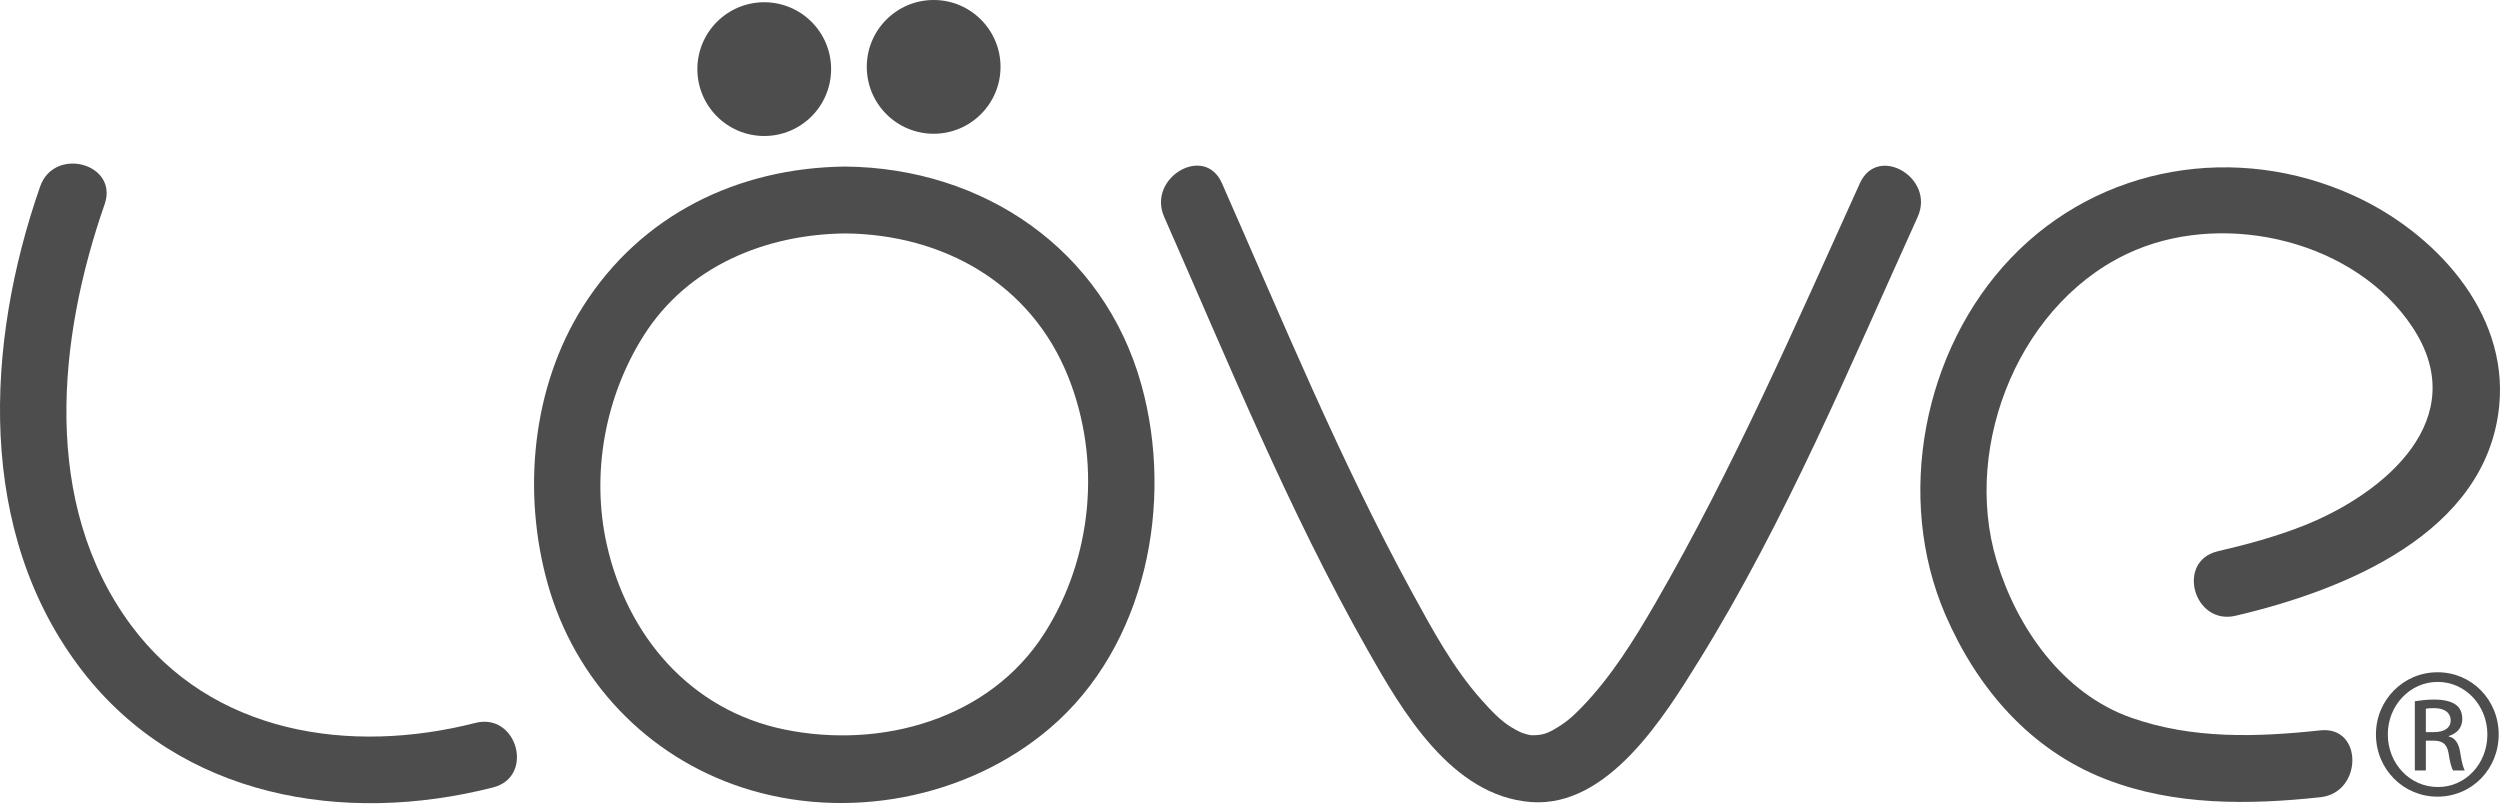
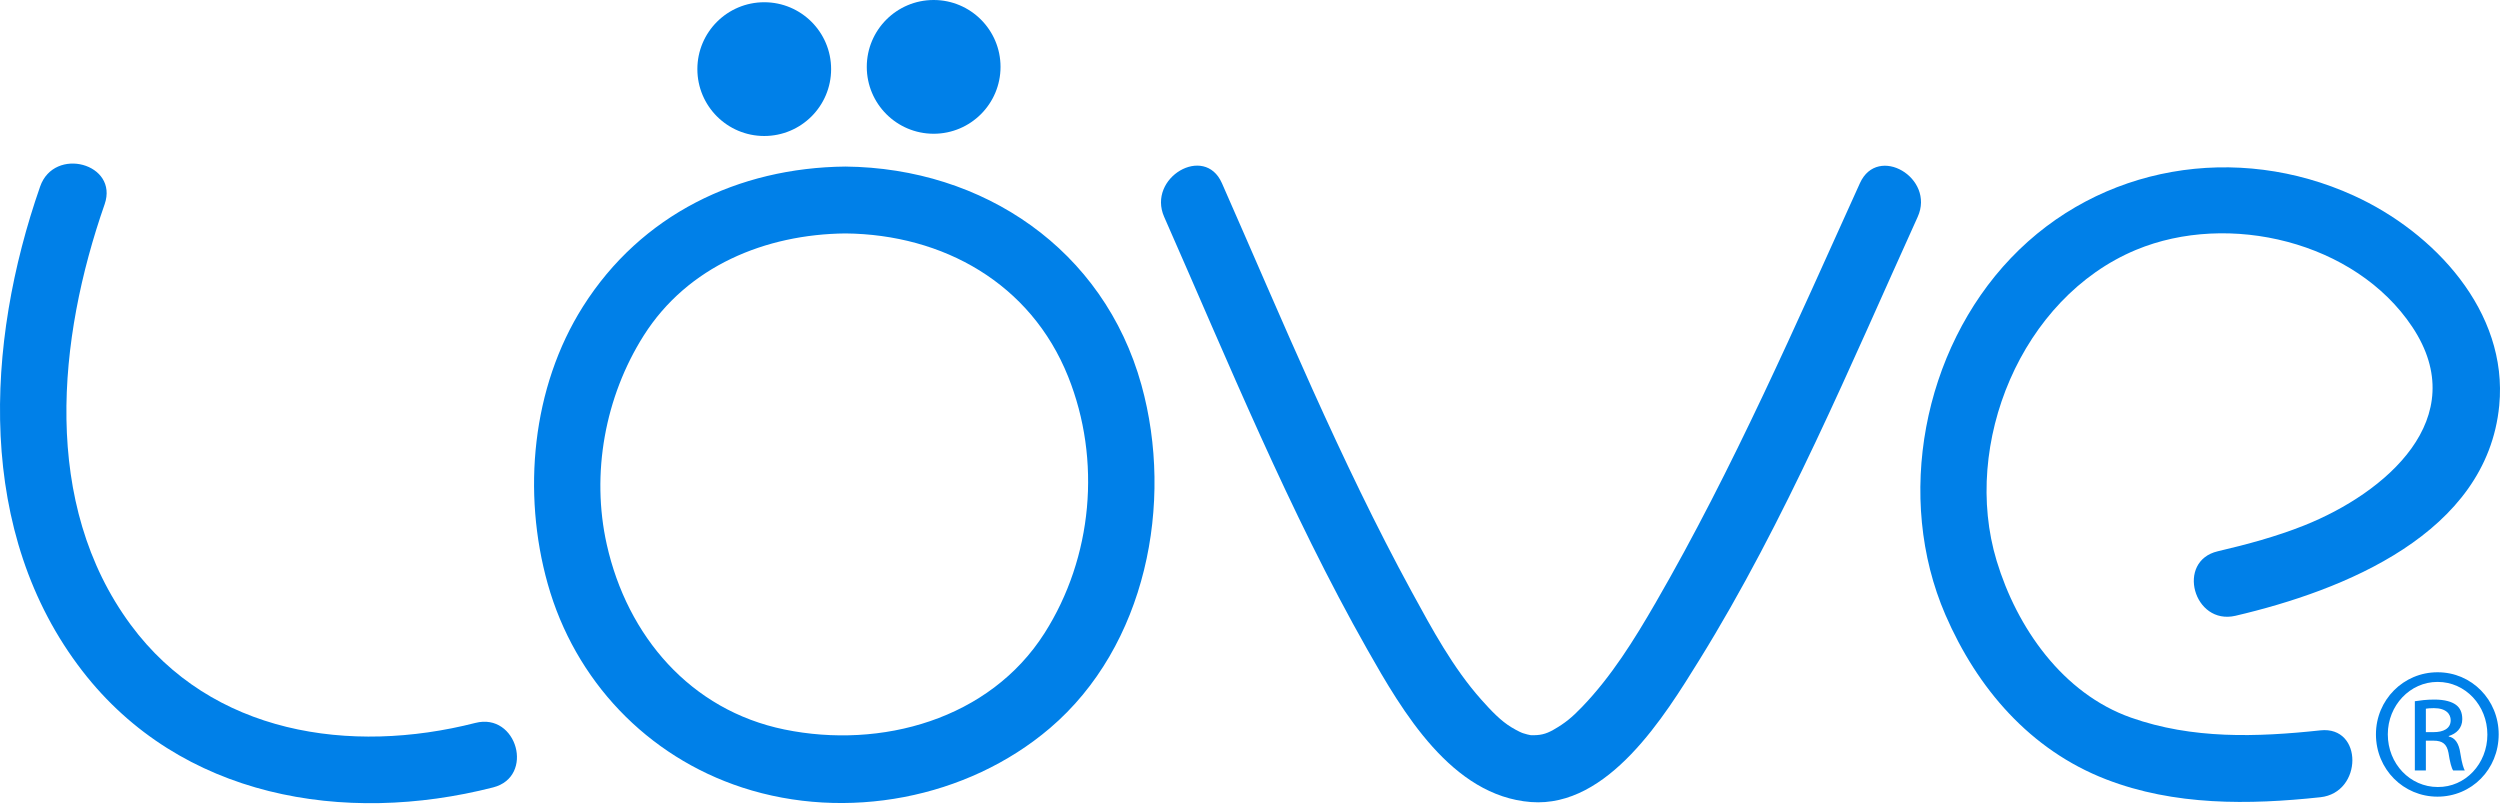
<svg xmlns="http://www.w3.org/2000/svg" version="1.1" x="0px" y="0px" width="373.831px" height="120.104px" viewBox="0 0 373.831 120.104" enable-background="new 0 0 373.831 120.104" xml:space="preserve" id="svg2">
  <defs id="defs57" />
  <g id="Layer_10" />
  <g id="Layer_9">
-     <circle cx="114.279" cy="10.335" r="10" id="circle6" style="fill:#4d4d4d" />
-     <circle cx="139.612" cy="10" r="10" id="circle8" style="fill:#4d4d4d" />
+     <circle cx="114.279" cy="10.335" r="10" id="circle6" style="fill:#0080e8" />
+     <circle cx="139.612" cy="10" r="10" id="circle8" style="fill:#0080e8" />
  </g>
  <g id="Layer_2" />
  <g id="Layer_1" />
  <g id="Layer_3">
    <g id="g13">
      <g id="g15">
        <path fill="none" d="M126.419,29.906c-55.287,0-55.475,85.041-0.353,85.041C181.106,114.947,181.92,29.906,126.419,29.906" id="path17" />
-         <path d="M126.419,24.906c-16.061,0.162-30.552,7.196-39.236,20.915c-7.67,12.116-9.111,27.837-5.282,41.478     c4.06,14.461,14.838,25.804,29.094,30.463c15.53,5.076,33.615,1.679,46.006-8.884c14.374-12.252,18.58-33.677,13.679-51.324     C165.053,37.291,147.043,25.113,126.419,24.906c-6.451-0.065-6.445,9.935,0,10c14.639,0.147,27.712,7.472,33.298,21.396     c5.004,12.474,3.672,27.057-3.529,38.379c-8.21,12.908-24.446,17.367-38.892,14.402c-14.073-2.889-23.502-13.993-26.563-27.657     c-2.375-10.605-0.264-22.11,5.525-31.254c6.572-10.381,18.226-15.146,30.161-15.266     C132.864,34.841,132.871,24.841,126.419,24.906L126.419,24.906z" id="path19" style="fill:#4d4d4d" />
+         <path d="M126.419,24.906c-16.061,0.162-30.552,7.196-39.236,20.915c-7.67,12.116-9.111,27.837-5.282,41.478     c4.06,14.461,14.838,25.804,29.094,30.463c15.53,5.076,33.615,1.679,46.006-8.884c14.374-12.252,18.58-33.677,13.679-51.324     C165.053,37.291,147.043,25.113,126.419,24.906c-6.451-0.065-6.445,9.935,0,10c14.639,0.147,27.712,7.472,33.298,21.396     c5.004,12.474,3.672,27.057-3.529,38.379c-8.21,12.908-24.446,17.367-38.892,14.402c-14.073-2.889-23.502-13.993-26.563-27.657     c-2.375-10.605-0.264-22.11,5.525-31.254c6.572-10.381,18.226-15.146,30.161-15.266     C132.864,34.841,132.871,24.841,126.419,24.906L126.419,24.906z" id="path19" style="fill:#0080e8" />
      </g>
    </g>
    <g id="g21">
      <g id="g23">
        <path fill="none" d="M178.397,29.906c48.716,110.468,51.349,116.265,104.041,0" id="path25" />
-         <path d="M174.08,32.43c9.586,21.736,18.656,43.999,30.382,64.701c5.241,9.255,12.593,21.893,24.465,22.801     c11.569,0.885,20.021-12.921,25.149-21.195c12.939-20.876,22.563-43.995,32.68-66.306c2.642-5.825-5.975-10.913-8.635-5.047     c-9.592,21.154-18.926,42.655-30.574,62.786c-3.169,5.476-6.566,10.959-10.974,15.536c-1.543,1.604-2.545,2.424-4.268,3.411     c-1.201,0.688-2.065,0.857-3.379,0.815c-0.582-0.051-0.556-0.041,0.08,0.027c-0.424-0.069-0.837-0.193-1.248-0.316     c-0.165-0.049-0.753-0.289-1.728-0.876c-1.604-0.966-2.992-2.424-4.532-4.152c-4.226-4.744-7.359-10.551-10.383-16.096     c-10.744-19.703-19.356-40.625-28.401-61.135C180.117,21.493,171.503,26.587,174.08,32.43L174.08,32.43z" id="path27" style="fill:#4d4d4d" />
+         <path d="M174.08,32.43c9.586,21.736,18.656,43.999,30.382,64.701c5.241,9.255,12.593,21.893,24.465,22.801     c11.569,0.885,20.021-12.921,25.149-21.195c12.939-20.876,22.563-43.995,32.68-66.306c2.642-5.825-5.975-10.913-8.635-5.047     c-9.592,21.154-18.926,42.655-30.574,62.786c-3.169,5.476-6.566,10.959-10.974,15.536c-1.543,1.604-2.545,2.424-4.268,3.411     c-1.201,0.688-2.065,0.857-3.379,0.815c-0.582-0.051-0.556-0.041,0.08,0.027c-0.424-0.069-0.837-0.193-1.248-0.316     c-0.165-0.049-0.753-0.289-1.728-0.876c-1.604-0.966-2.992-2.424-4.532-4.152c-4.226-4.744-7.359-10.551-10.383-16.096     c-10.744-19.703-19.356-40.625-28.401-61.135C180.117,21.493,171.503,26.587,174.08,32.43L174.08,32.43z" id="path27" style="fill:#0080e8" />
      </g>
    </g>
  </g>
  <g id="Layer_4" />
  <g id="Layer_5" />
  <g id="Layer_6">
    <g id="g32">
      <g id="g34">
        <path fill="none" d="M332.958,87.255c57.148-12.938,36.661-53.914,3.234-57.148s-51.756,33.427-40.974,59.305     c10.782,25.879,32.349,26.958,51.756,24.801" id="path36" />
-         <path d="M334.288,92.076c16.119-3.771,37.565-12.266,39.429-31.426c1.37-14.087-9.762-25.941-21.77-31.407     c-17.438-7.938-37.938-4.605-51.258,9.353c-13.145,13.773-17.356,35.85-9.787,53.338c4.761,10.999,12.667,20.207,24.025,24.604     c10.208,3.952,21.323,3.826,32.048,2.674c6.342-0.682,6.408-10.688,0-10c-9.54,1.025-19.151,1.334-28.321-1.903     c-10.214-3.605-17.066-13.445-20.092-23.452c-5.278-17.456,3.682-39.335,20.828-46.488c13.844-5.774,32.803-1.287,41.323,11.511     c9.107,13.679-4.028,24.854-16.167,29.692c-4.179,1.665-8.544,2.838-12.917,3.862C325.351,83.902,328.014,93.544,334.288,92.076     L334.288,92.076z" id="path38" style="fill:#4d4d4d" />
+         <path d="M334.288,92.076c16.119-3.771,37.565-12.266,39.429-31.426c1.37-14.087-9.762-25.941-21.77-31.407     c-17.438-7.938-37.938-4.605-51.258,9.353c-13.145,13.773-17.356,35.85-9.787,53.338c4.761,10.999,12.667,20.207,24.025,24.604     c10.208,3.952,21.323,3.826,32.048,2.674c6.342-0.682,6.408-10.688,0-10c-9.54,1.025-19.151,1.334-28.321-1.903     c-10.214-3.605-17.066-13.445-20.092-23.452c-5.278-17.456,3.682-39.335,20.828-46.488c13.844-5.774,32.803-1.287,41.323,11.511     c9.107,13.679-4.028,24.854-16.167,29.692c-4.179,1.665-8.544,2.838-12.917,3.862C325.351,83.902,328.014,93.544,334.288,92.076     L334.288,92.076z" id="path38" style="fill:#0080e8" />
      </g>
    </g>
  </g>
  <g id="Layer_7" />
  <g id="Layer_8">
    <g id="g42">
      <g id="g44">
        <path fill="none" d="M10.822,29.224c-19.854,55.69,12.757,96.622,61.59,83.698" id="path46" />
-         <path d="M6,27.895c-8.2,23.498-9.661,51.774,6.323,72.444c14.666,18.965,39.169,23.091,61.417,17.404     c6.244-1.596,3.594-11.24-2.658-9.643c-18.687,4.776-39.448,1.689-51.529-14.664C6.14,75.279,8.629,50.654,15.643,30.553     C17.773,24.448,8.111,21.847,6,27.895L6,27.895z" id="path48" style="fill:#4d4d4d" />
+         <path d="M6,27.895c-8.2,23.498-9.661,51.774,6.323,72.444c14.666,18.965,39.169,23.091,61.417,17.404     c6.244-1.596,3.594-11.24-2.658-9.643c-18.687,4.776-39.448,1.689-51.529-14.664C6.14,75.279,8.629,50.654,15.643,30.553     C17.773,24.448,8.111,21.847,6,27.895L6,27.895z" id="path48" style="fill:#0080e8" />
      </g>
    </g>
    <g id="g50">
-       <path d="M364.519,100.526c5.073,0,9.115,4.124,9.115,9.28c0,5.238-4.042,9.32-9.156,9.32c-5.073,0-9.197-4.082-9.197-9.32    c0-5.156,4.124-9.28,9.197-9.28H364.519z M364.478,101.969c-4.083,0-7.424,3.506-7.424,7.837c0,4.412,3.341,7.877,7.465,7.877    c4.125,0.041,7.424-3.465,7.424-7.836c0-4.372-3.299-7.878-7.424-7.878H364.478z M362.746,115.208h-1.649v-10.352    c0.866-0.124,1.69-0.248,2.928-0.248c1.567,0,2.599,0.33,3.218,0.783c0.618,0.454,0.948,1.155,0.948,2.146    c0,1.36-0.907,2.186-2.021,2.516v0.083c0.907,0.164,1.525,0.989,1.731,2.516c0.248,1.608,0.495,2.227,0.66,2.557h-1.732    c-0.247-0.33-0.494-1.278-0.701-2.639c-0.247-1.32-0.907-1.815-2.227-1.815h-1.155V115.208z M362.746,109.476h1.196    c1.361,0,2.516-0.495,2.516-1.773c0-0.908-0.659-1.814-2.516-1.814c-0.536,0-0.907,0.041-1.196,0.082V109.476z" id="path52" style="fill:#4d4d4d" />
+       <path d="M364.519,100.526c5.073,0,9.115,4.124,9.115,9.28c0,5.238-4.042,9.32-9.156,9.32c-5.073,0-9.197-4.082-9.197-9.32    c0-5.156,4.124-9.28,9.197-9.28H364.519z M364.478,101.969c-4.083,0-7.424,3.506-7.424,7.837c0,4.412,3.341,7.877,7.465,7.877    c4.125,0.041,7.424-3.465,7.424-7.836c0-4.372-3.299-7.878-7.424-7.878H364.478z M362.746,115.208h-1.649v-10.352    c0.866-0.124,1.69-0.248,2.928-0.248c1.567,0,2.599,0.33,3.218,0.783c0.618,0.454,0.948,1.155,0.948,2.146    c0,1.36-0.907,2.186-2.021,2.516v0.083c0.907,0.164,1.525,0.989,1.731,2.516c0.248,1.608,0.495,2.227,0.66,2.557h-1.732    c-0.247-0.33-0.494-1.278-0.701-2.639c-0.247-1.32-0.907-1.815-2.227-1.815h-1.155V115.208z M362.746,109.476h1.196    c1.361,0,2.516-0.495,2.516-1.773c0-0.908-0.659-1.814-2.516-1.814c-0.536,0-0.907,0.041-1.196,0.082V109.476z" id="path52" style="fill:#0080e8" />
    </g>
  </g>
  <g id="Layer_11" />
</svg>
